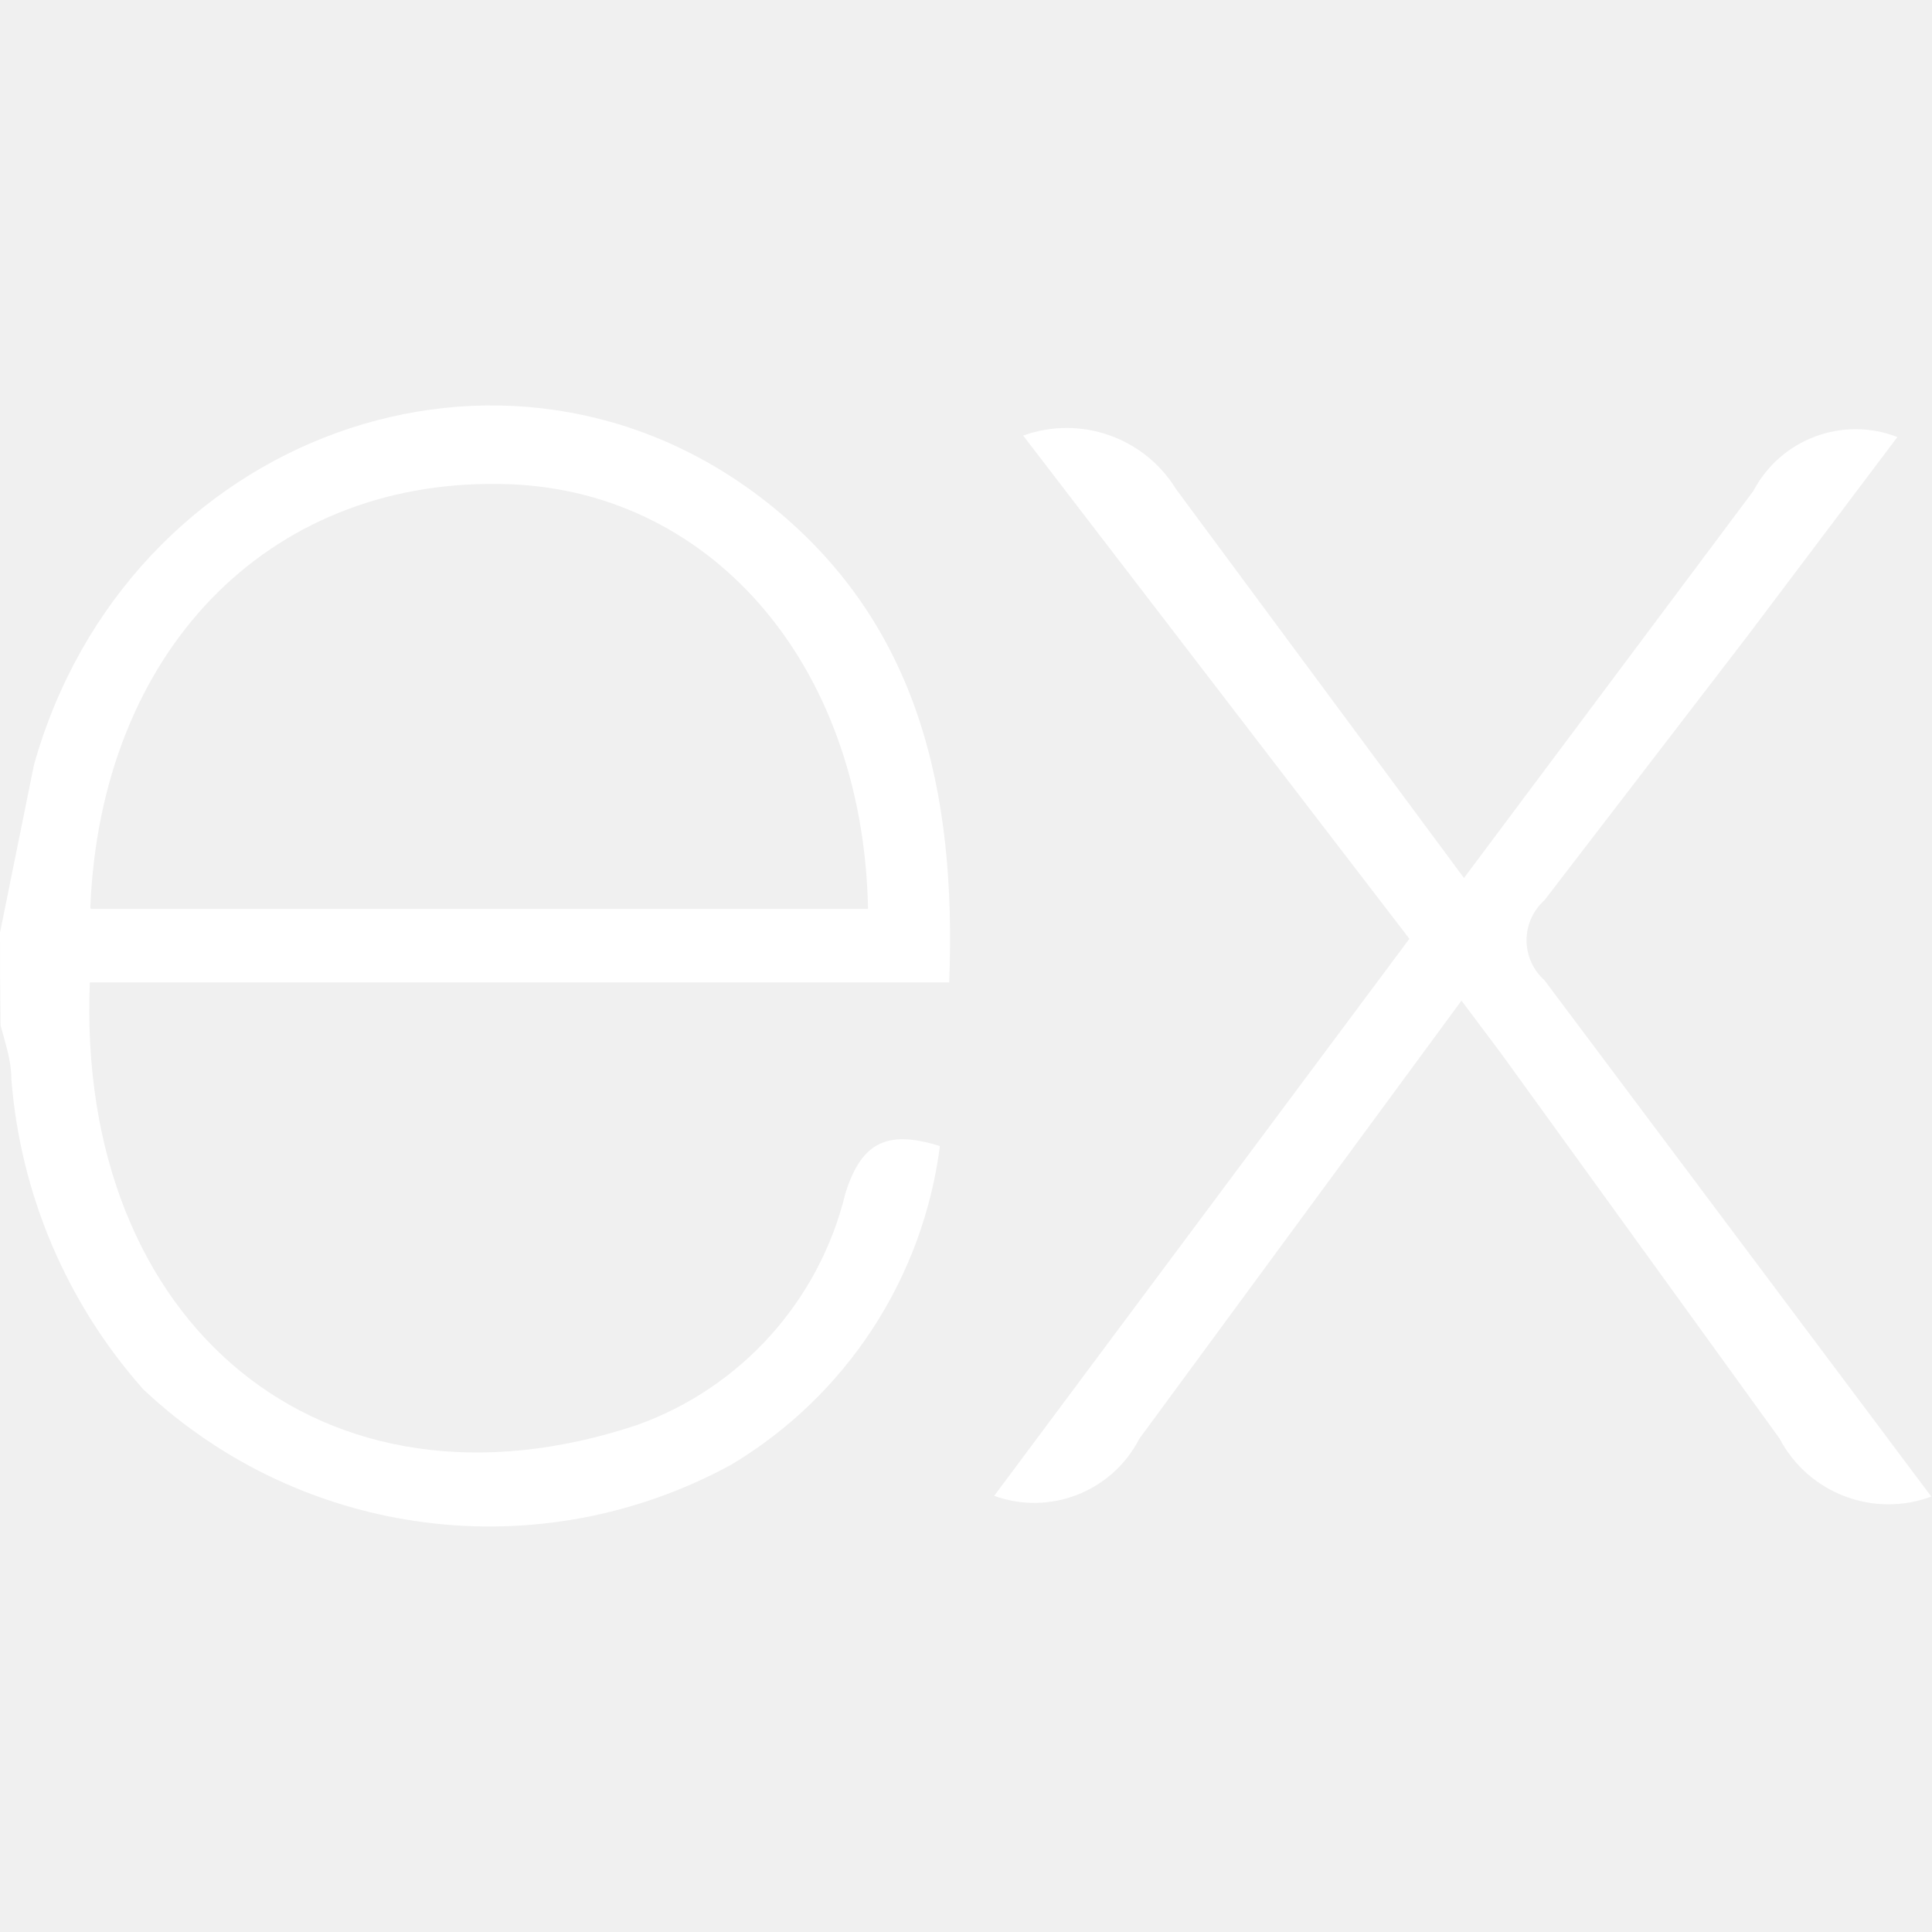
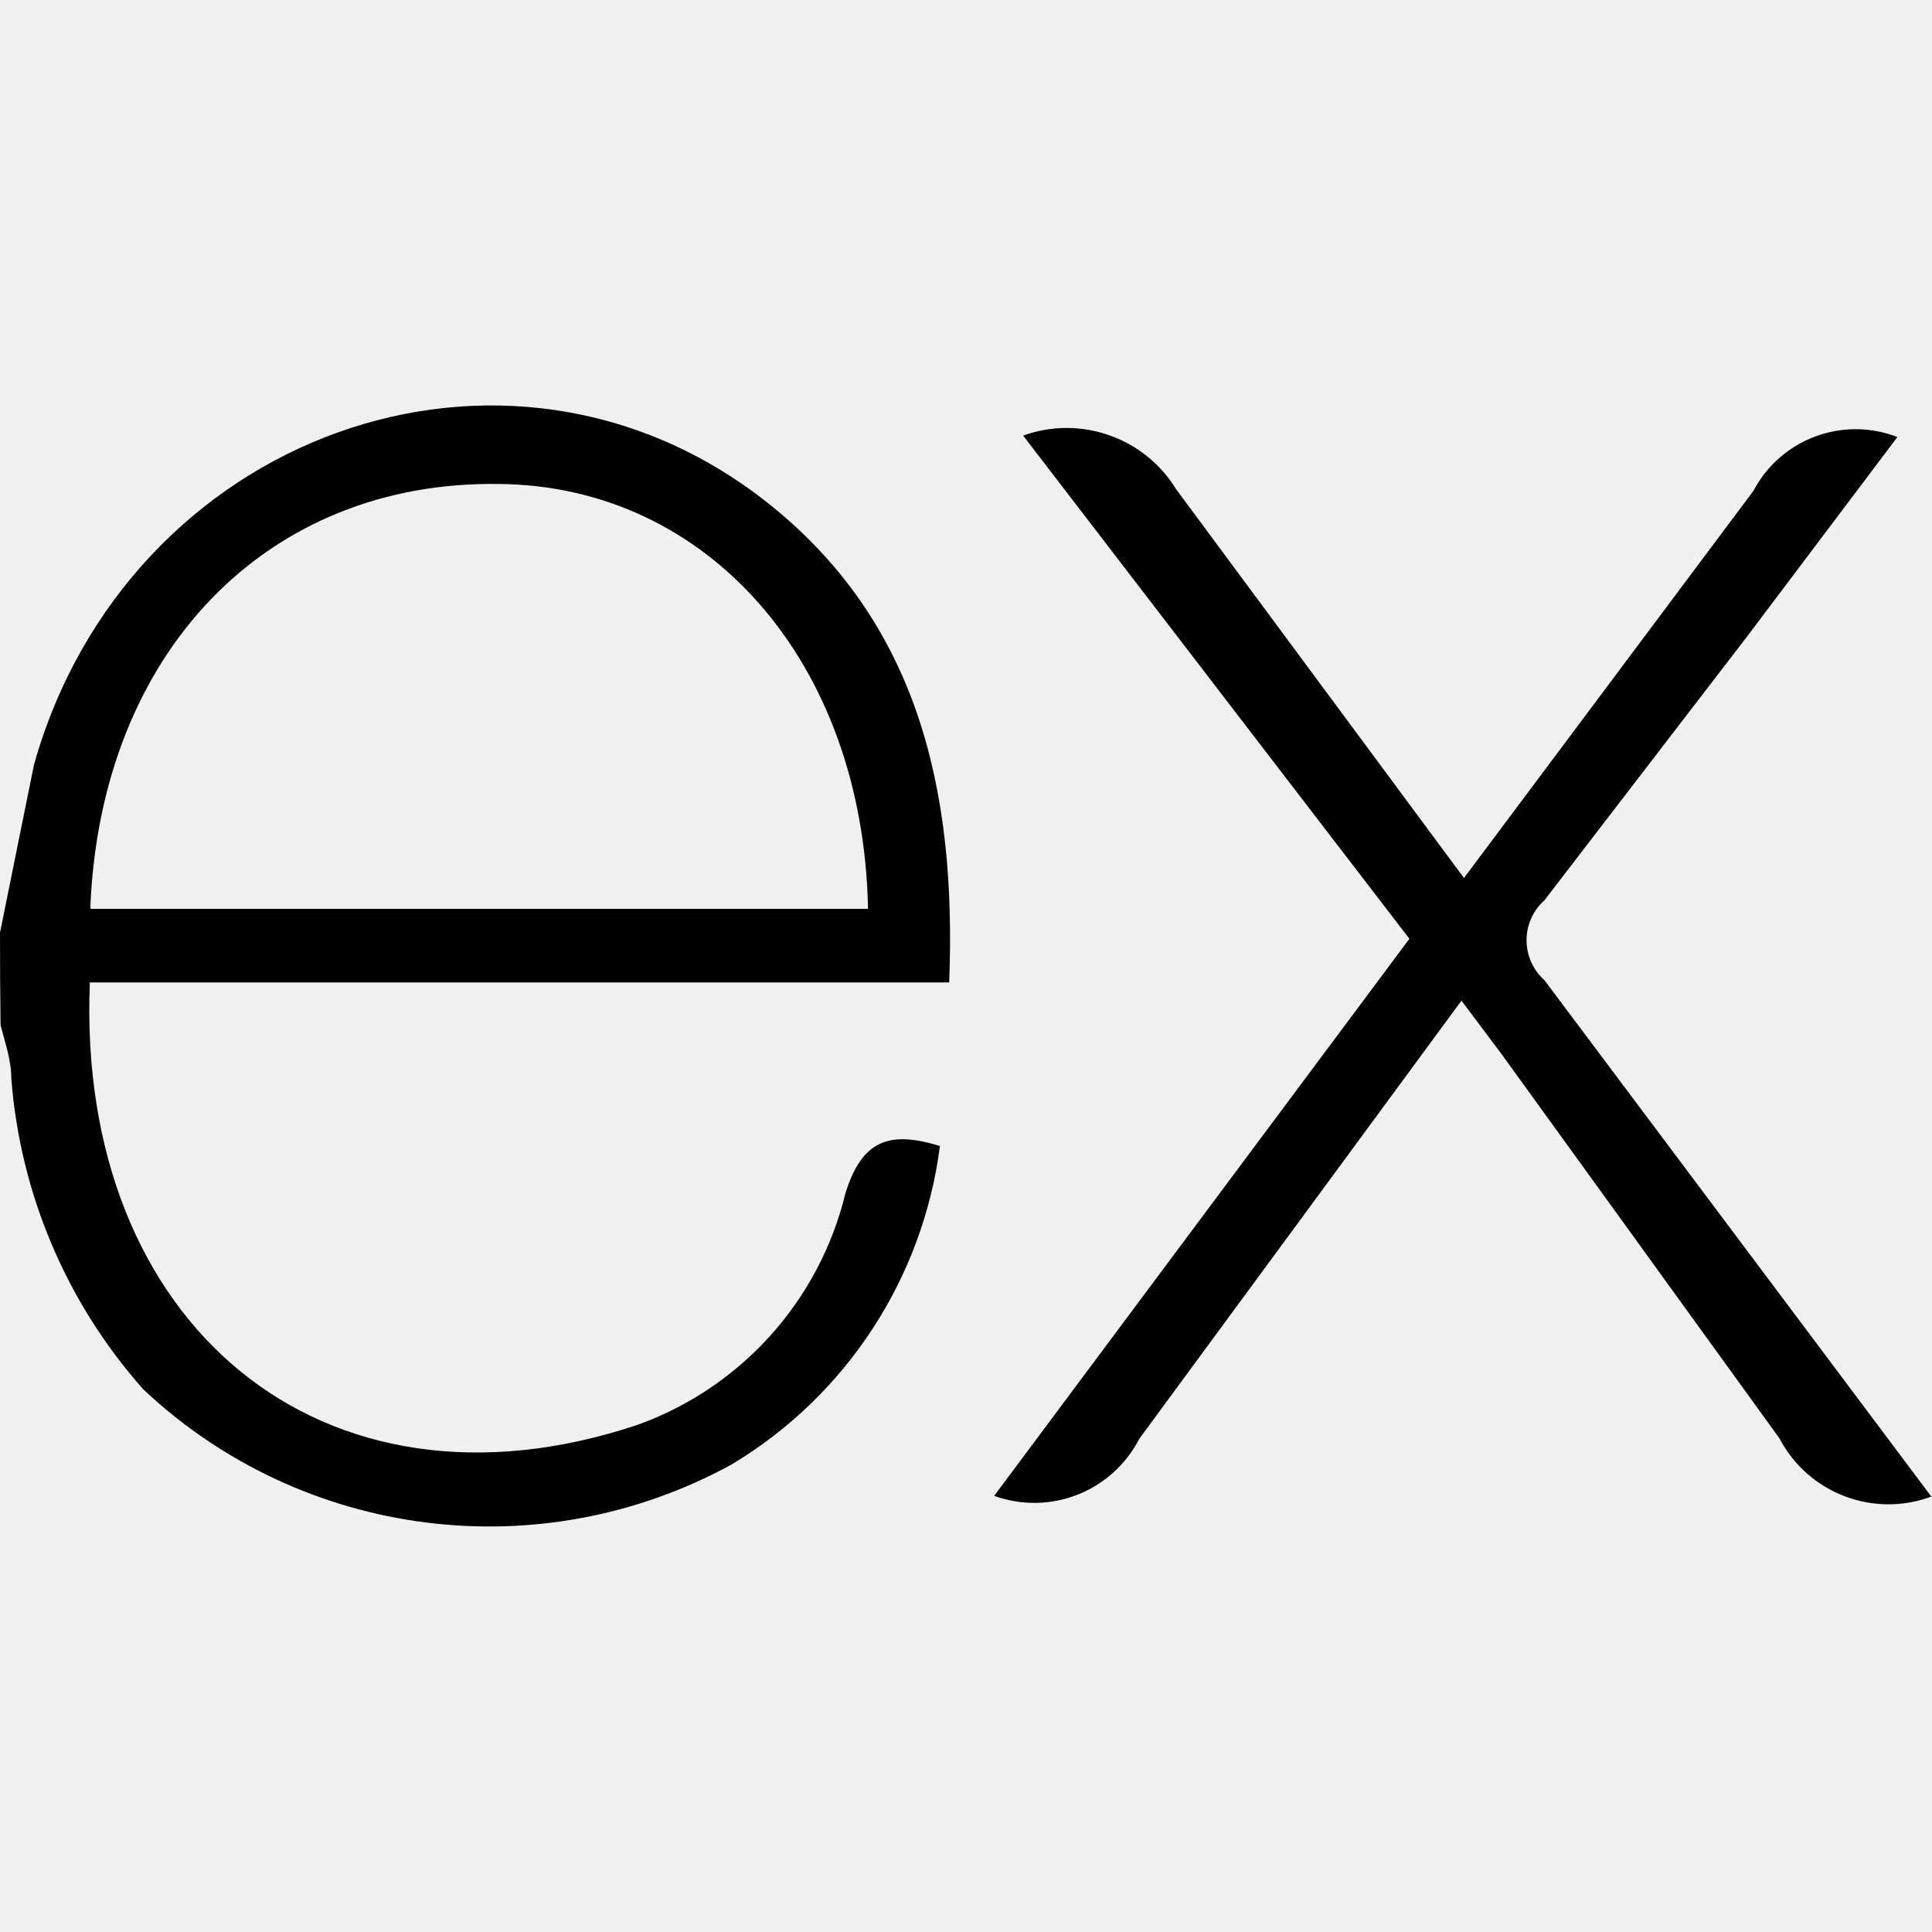
- <svg xmlns="http://www.w3.org/2000/svg" fill="#ffffff" width="800px" height="800px" viewBox="0 0 24 24" role="img">
+ <svg xmlns="http://www.w3.org/2000/svg" fill="#000" width="800px" height="800px" viewBox="0 0 24 24" role="img">
  <path d="M24 18.588a1.529 1.529 0 0 1-1.895-.72l-3.45-4.771-.5-.667-4.003 5.444a1.466 1.466 0 0 1-1.802.708l5.158-6.92-4.798-6.251a1.595 1.595 0 0 1 1.9.666l3.576 4.83 3.596-4.81a1.435 1.435 0 0 1 1.788-.668L21.708 7.9l-2.522 3.283a.666.666 0 0 0 0 .994l4.804 6.412zM.002 11.576l.42-2.075c1.154-4.103 5.858-5.81 9.094-3.27 1.895 1.489 2.368 3.597 2.275 5.973H1.116C.943 16.447 4.005 19.009 7.92 17.7a4.078 4.078 0 0 0 2.582-2.876c.207-.666.548-.78 1.174-.588a5.417 5.417 0 0 1-2.589 3.957 6.272 6.272 0 0 1-7.306-.933 6.575 6.575 0 0 1-1.64-3.858c0-.235-.08-.455-.134-.666A88.33 88.33 0 0 1 0 11.577zm1.127-.286h9.654c-.06-3.076-2.001-5.258-4.59-5.278-2.882-.04-4.944 2.094-5.071 5.264z" />
</svg>
